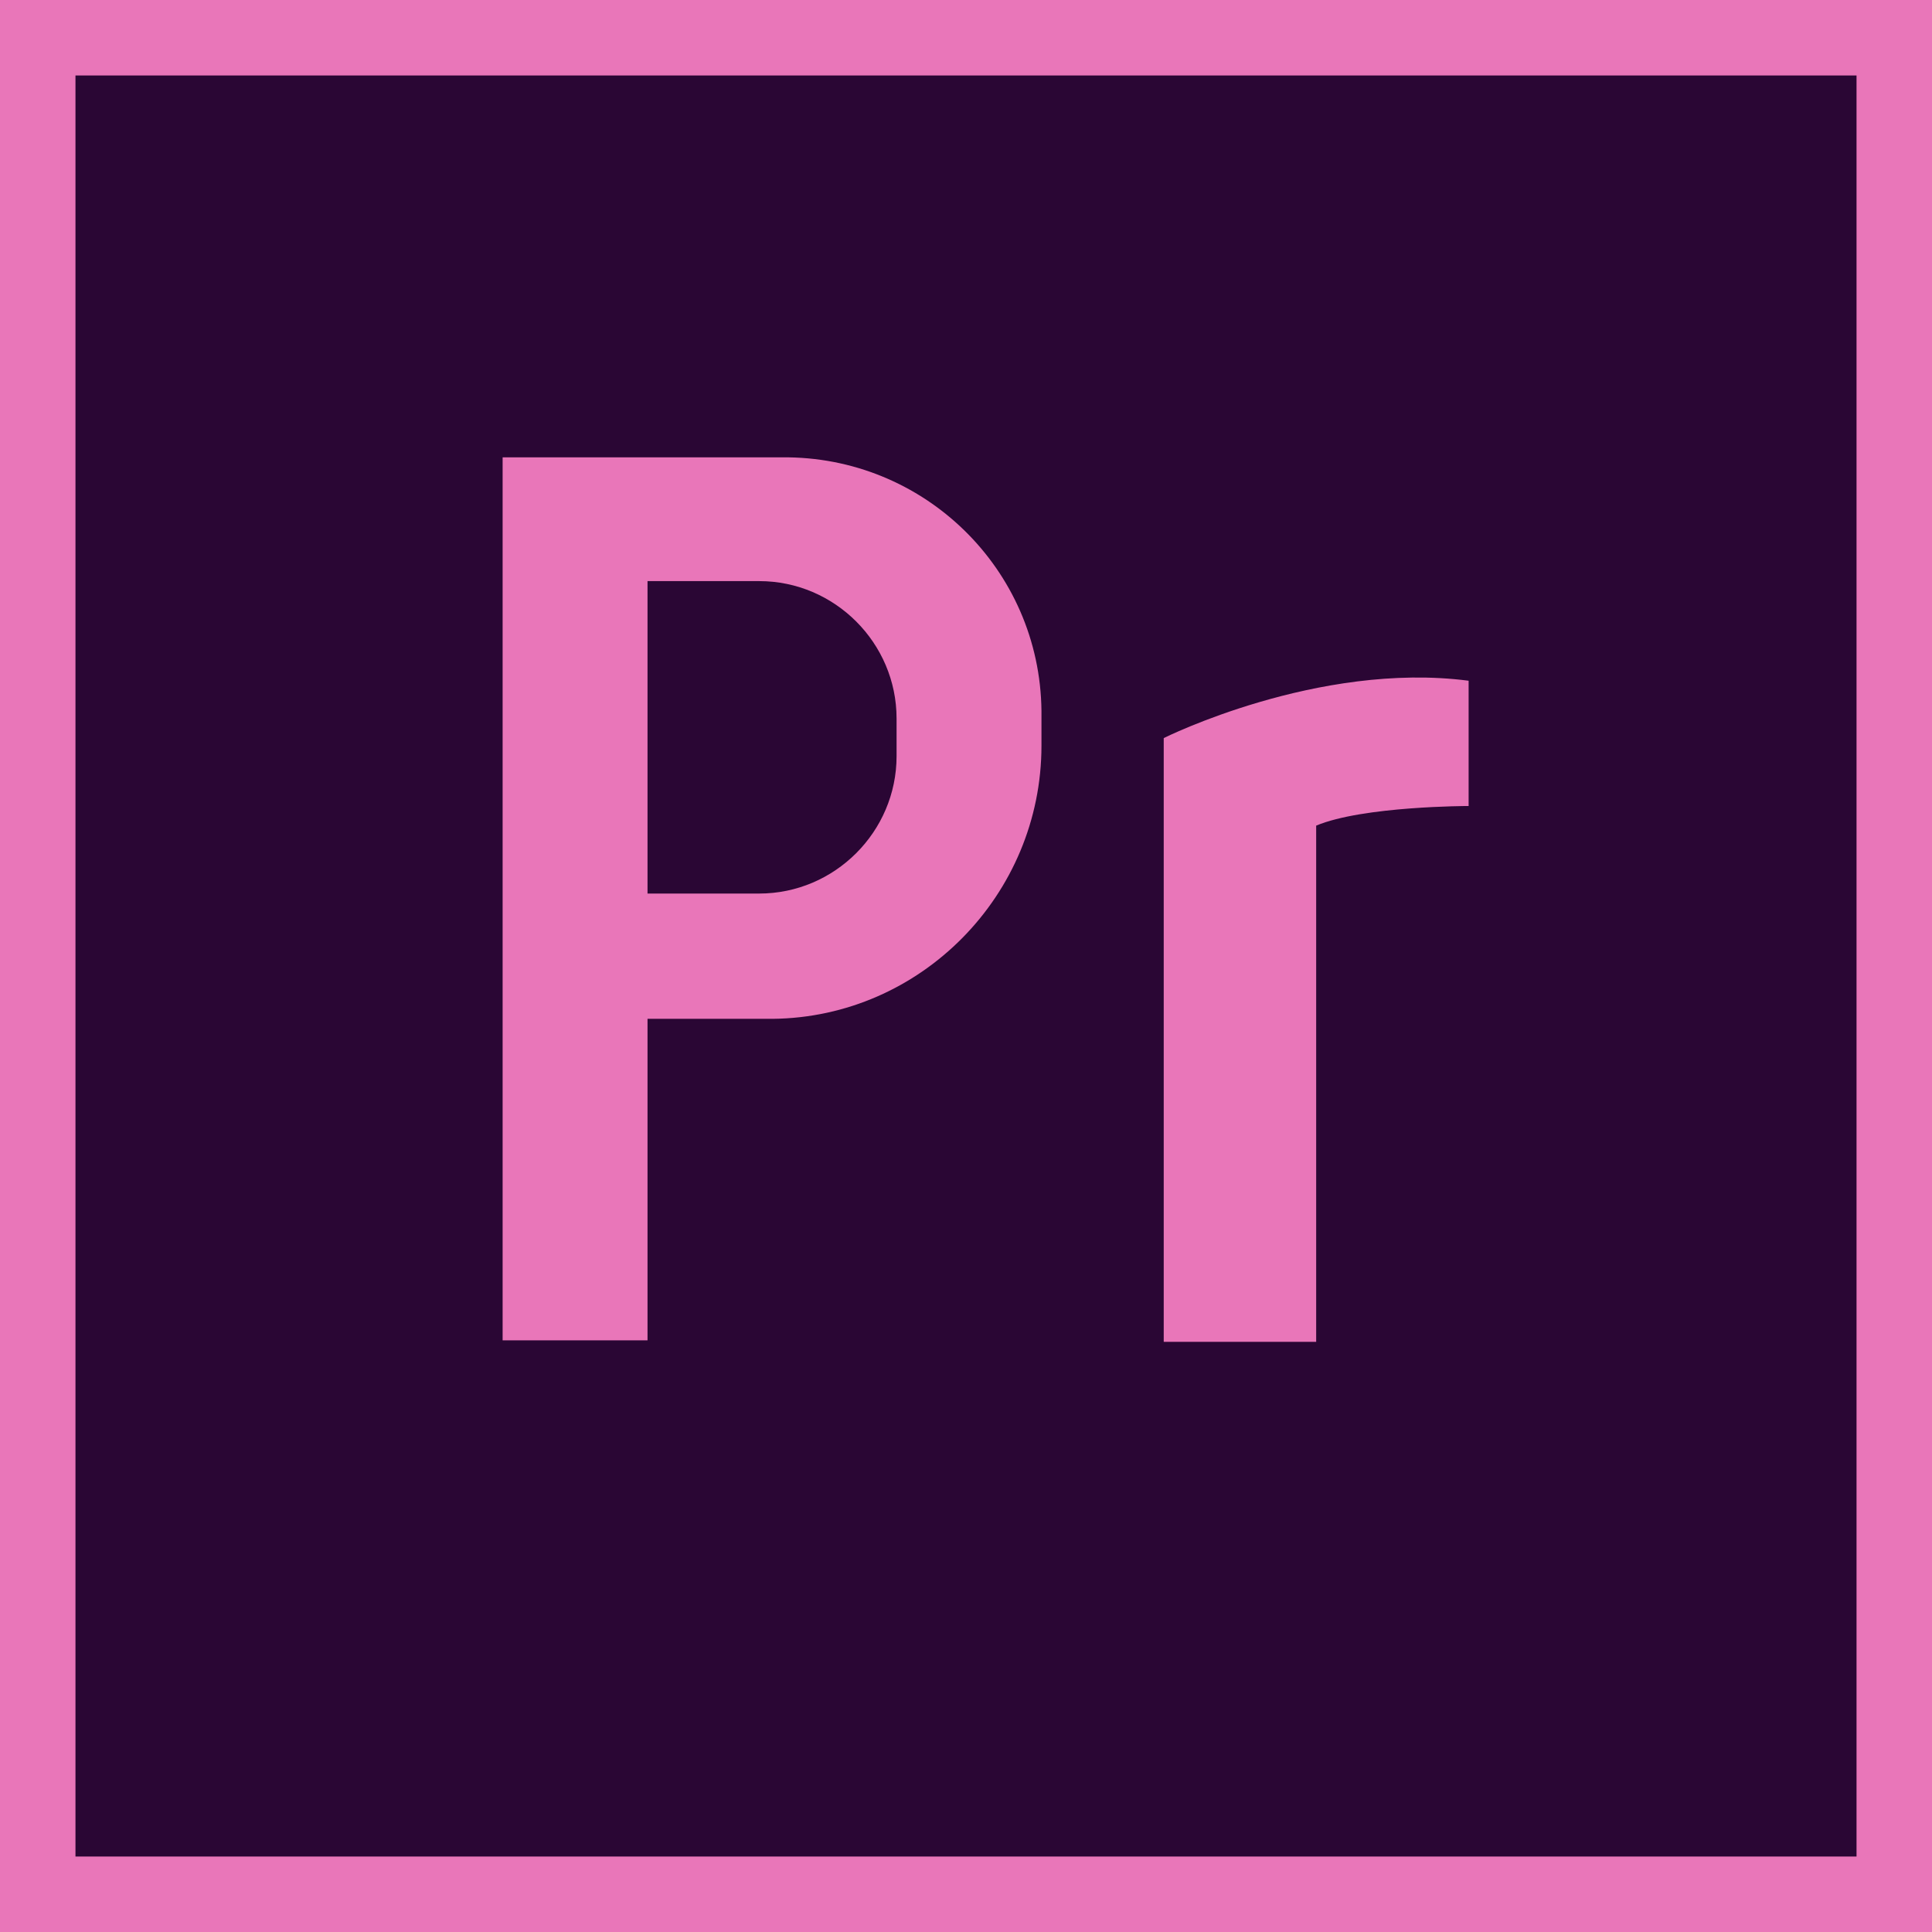
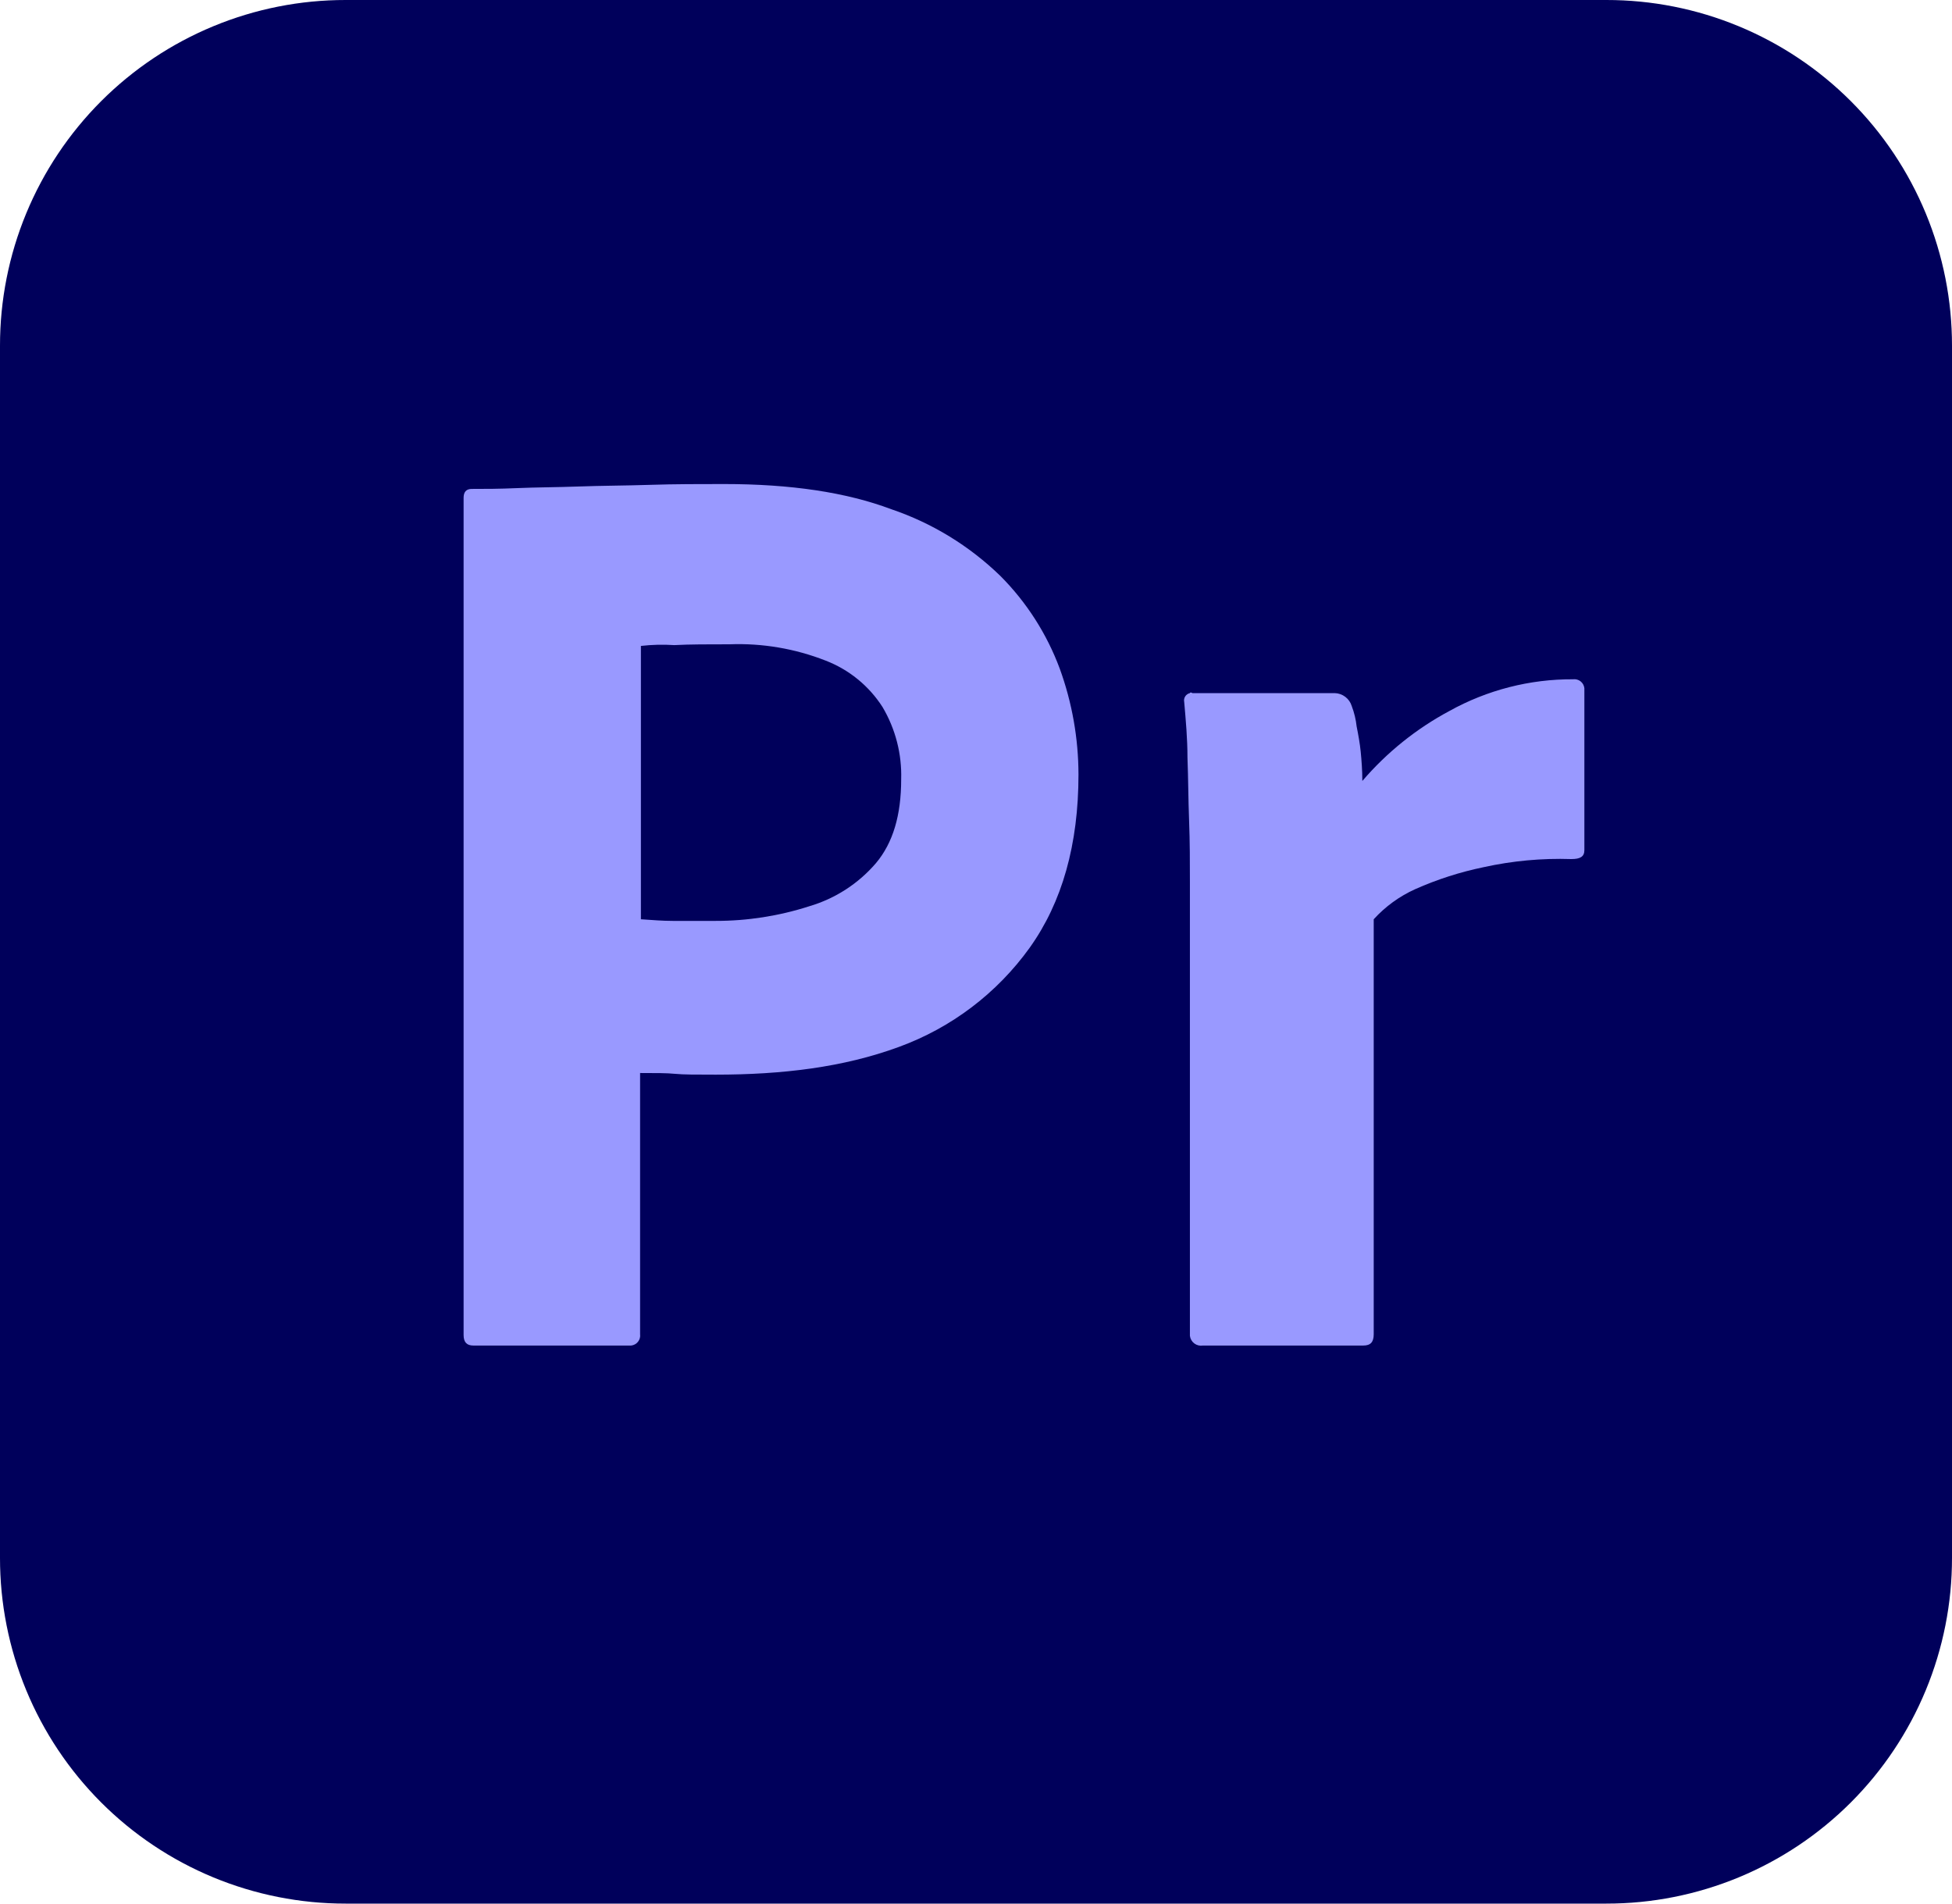
- <svg xmlns="http://www.w3.org/2000/svg" width="128" height="128" viewBox="0 0 128 128" fill="none">
-   <path d="M0 0H128V128H0V0Z" fill="#2A0634" />
-   <path d="M0 0V128H128V0H0ZM123 123H5V5H123V123Z" fill="#E976B9" />
-   <path d="M69 47.1C68.9 37.7 61.2 30.2 51.8 30.3H33.3V88.8H42.9V67.5H51.2C61 67.4 69 59.3 69 49.4V47.1ZM59.4 50.1C59.4 55.1 55.3 59.2 50.3 59.2H42.9V38.5H50.3C55.3 38.5 59.4 42.6 59.4 47.6V50.1ZM77.1 88.8V48.9C77.1 48.9 87.3 43.8 97.3 45.1V53.4C97.3 53.4 90.3 53.4 87.2 54.7V88.9H77.1V88.8Z" fill="#E976B9" />
+ <svg xmlns="http://www.w3.org/2000/svg" width="240" height="234" viewBox="0 0 240 234" fill="none">
+   <path d="M42.5 1.88608e-05H197.5C203.083 -0.005 208.612 1.09 213.77 3.224C218.929 5.358 223.616 8.489 227.564 12.436C231.511 16.384 234.642 21.071 236.776 26.23C238.91 31.389 240.005 36.917 240 42.5V191.5C240.005 197.083 238.91 202.612 236.776 207.77C234.642 212.929 231.511 217.616 227.564 221.564C223.616 225.511 218.929 228.642 213.77 230.776C208.612 232.91 203.083 234.005 197.5 234H42.5C36.917 234.005 31.389 232.91 26.23 230.776C21.071 228.642 16.384 225.511 12.436 221.564C8.489 217.616 5.358 212.929 3.224 207.77C1.09 202.612 -0.005 197.083 1.88608e-05 191.5V42.5C-0.005 36.917 1.09 31.389 3.224 26.23C5.358 21.071 8.489 16.384 12.436 12.436C16.384 8.489 21.071 5.358 26.23 3.224C31.389 1.09 36.917 -0.005 42.5 1.88608e-05Z" fill="#00005B" />
+   <path d="M57 164.1V61.2C57 60.5 57.3 60.1 58 60.1C59.7 60.1 61.3 60.1 63.6 60C65.9 59.9 68.5 59.9 71.2 59.8C73.9 59.7 76.8 59.7 79.9 59.6C83 59.5 86 59.5 89 59.5C97.2 59.5 104 60.5 109.6 62.6C114.62 64.305 119.197 67.106 123 70.8C126.222 74.033 128.712 77.921 130.3 82.2C131.814 86.367 132.592 90.766 132.6 95.2C132.6 103.8 130.6 110.9 126.6 116.5C122.581 122.092 116.971 126.344 110.5 128.7C103.7 131.2 96.2 132.1 88 132.1C85.6 132.1 84 132.1 83 132C82 131.9 80.6 131.9 78.7 131.9V164C78.722 164.165 78.711 164.332 78.668 164.492C78.624 164.652 78.549 164.802 78.446 164.933C78.344 165.063 78.216 165.172 78.07 165.252C77.925 165.333 77.765 165.383 77.6 165.4H58.2C57.4 165.4 57 165 57 164.1ZM78.8 79.4V113C80.2 113.1 81.5 113.2 82.7 113.2H88C91.904 113.205 95.784 112.597 99.5 111.4C102.688 110.463 105.536 108.622 107.7 106.1C109.8 103.6 110.8 100.2 110.8 95.8C110.894 92.675 110.096 89.588 108.5 86.9C106.833 84.304 104.38 82.307 101.5 81.2C97.746 79.73 93.729 79.049 89.7 79.2C87.1 79.2 84.8 79.2 82.9 79.3C81.533 79.211 80.161 79.244 78.8 79.4Z" fill="#9999FF" />
+   <path d="M146.6 85.2H164.1C164.574 85.212 165.032 85.372 165.409 85.66C165.786 85.947 166.063 86.346 166.2 86.8C166.505 87.605 166.707 88.445 166.8 89.3C167 90.3 167.2 91.4 167.3 92.4C167.4 93.4 167.5 94.7 167.5 96C170.503 92.495 174.131 89.579 178.2 87.4C182.848 84.818 188.083 83.475 193.4 83.5C193.565 83.478 193.732 83.489 193.892 83.532C194.052 83.576 194.202 83.651 194.333 83.754C194.463 83.856 194.572 83.984 194.652 84.129C194.732 84.275 194.783 84.435 194.8 84.6V104.5C194.8 105.3 194.3 105.6 193.2 105.6C189.572 105.481 185.944 105.817 182.4 106.6C179.511 107.196 176.695 108.102 174 109.3C172.065 110.172 170.33 111.432 168.9 113V164C168.9 165 168.5 165.4 167.6 165.4H147.9C147.716 165.431 147.527 165.424 147.345 165.38C147.163 165.336 146.992 165.255 146.843 165.143C146.693 165.031 146.568 164.89 146.474 164.727C146.381 164.565 146.322 164.386 146.3 164.2V108.4C146.3 106 146.3 103.5 146.2 100.9C146.1 98.3 146.1 95.7 146 93.1C146 90.8 145.8 88.6 145.6 86.3C145.573 86.182 145.571 86.059 145.591 85.94C145.612 85.821 145.656 85.707 145.721 85.605C145.787 85.502 145.871 85.414 145.97 85.345C146.07 85.275 146.182 85.226 146.3 85.2C146.3 85.1 146.5 85.1 146.6 85.2Z" fill="#9999FF" />
</svg>
